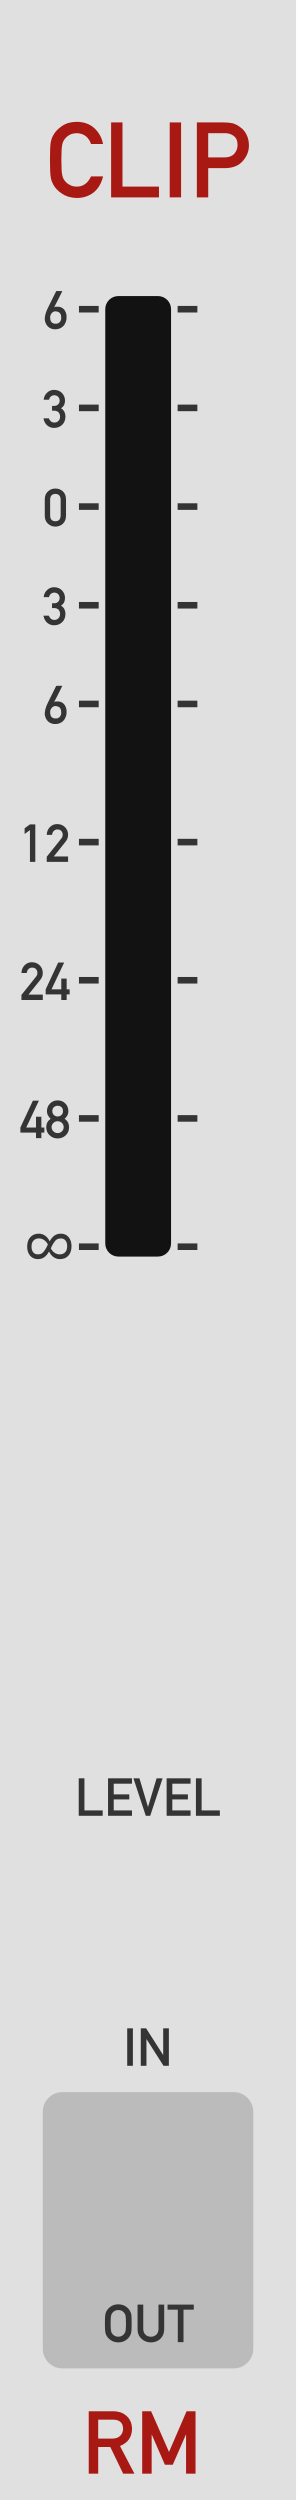
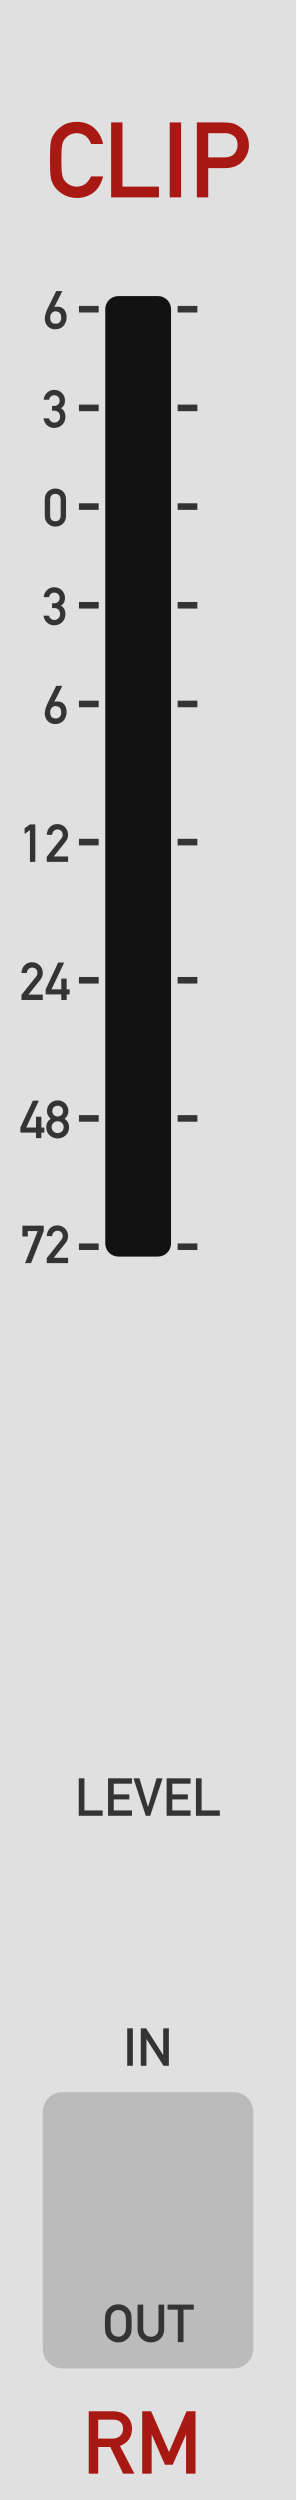
<svg xmlns="http://www.w3.org/2000/svg" version="1.1" width="45" height="380" viewBox="0 0 45 380" id="svg110">
  <style id="style2">
    text.title {
      fill: #a91913;
      font-family: 'DIN Alternate';
      font-size: 12pt;
    }
    text.logo {
      fill: #a91913;
      font-family: 'DIN Alternate';
      font-size: 10pt;
    }
    text.big-label {
      fill: #343434;
      font-family: 'DIN Alternate';
      font-size: 7.5pt;
    }
    text.label {
      fill: #343434;
      font-family: 'DIN Alternate';
      font-size: 6pt;
    }
    .background {
      fill: #e0e0e0;
    }
    .output {
      fill: #bbbbbb;
    }
    polyline.icon {
      stroke: #343434;
      stroke-width: 1.2;
      fill: none;
    }
    polyline.connect {
      stroke: #343434;
      stroke-width: 1;
      fill: none;
    }

    .blueprint {
      stroke: #08f;
      fill: none;
    }
  </style>
  <defs id="defs74">
    <symbol id="port">
      <g transform="translate(12 12)" id="g4" />
    </symbol>
    <symbol id="toggleButton">
      <g transform="translate(9 9)" id="g7" />
    </symbol>
    <symbol id="meter">
      <g transform="translate(20 6)" id="g66">
        <text x="-14.5" y="3" class="label" id="text10">6</text>
        <text x="-14.5" y="18" class="label" id="text12">3</text>
        <text x="-14.5" y="33" class="label" id="text14">0</text>
        <text x="-14.5" y="48" class="label" id="text16">3</text>
        <text x="-14.5" y="63" class="label" id="text18">6</text>
        <text x="-18" y="84" class="label" id="text20">12</text>
        <text x="-18" y="105" class="label" id="text22">24</text>
        <text x="-18" y="126" class="label" id="text24">48</text>
-         <text x="-17.5" y="145" class="label" id="text26">∞</text>
+         <text x="-18" y="145" class="label" id="text26">72</text>
        <polyline points="-9   0   -6   0" class="connect" id="polyline28" />
        <polyline points="-9  15   -6  15" class="connect" id="polyline30" />
        <polyline points="-9  30   -6  30" class="connect" id="polyline32" />
        <polyline points="-9  45   -6  45" class="connect" id="polyline34" />
        <polyline points="-9  60   -6  60" class="connect" id="polyline36" />
        <polyline points="-9  81   -6  81" class="connect" id="polyline38" />
        <polyline points="-9 102   -6 102" class="connect" id="polyline40" />
        <polyline points="-9 123   -6 123" class="connect" id="polyline42" />
        <polyline points="-9 142.5 -6 142.5" class="connect" id="polyline44" />
        <polyline points="6   0   9   0" class="connect" id="polyline46" />
        <polyline points="6  15   9  15" class="connect" id="polyline48" />
        <polyline points="6  30   9  30" class="connect" id="polyline50" />
        <polyline points="6  45   9  45" class="connect" id="polyline52" />
        <polyline points="6  60   9  60" class="connect" id="polyline54" />
        <polyline points="6  81   9  81" class="connect" id="polyline56" />
        <polyline points="6 102   9 102" class="connect" id="polyline58" />
        <polyline points="6 123   9 123" class="connect" id="polyline60" />
        <polyline points="6 142.5 9 142.5" class="connect" id="polyline62" />
        <rect x="-5" y="-2" width="10" height="146" rx="2" fill="#121212" id="rect64" />
      </g>
    </symbol>
    <symbol id="fader">
      <g transform="translate(6 8)" id="g71">
        <g transform="translate(0 144)" id="g69" />
      </g>
    </symbol>
  </defs>
  <path id="rect76" style="fill:#e0e0e0" d="M 0,0 H 45 V 380 H 0 Z" class="background" />
  <g aria-label="CLIP" id="text78" style="font-size:16px;font-family:'DIN Alternate';text-anchor:middle;fill:#a91913" class="title">
    <path d="m 13.836,26.812 q -0.719,1.555 -2.172,1.555 -0.609,0 -1.047,-0.258 Q 10.172,27.891 9.898,27.539 9.562,27.172 9.453,26.578 q -0.125,-0.594 -0.125,-2.273 0,-1.68 0.125,-2.289 Q 9.562,21.438 9.898,21.07 10.172,20.719 10.617,20.484 q 0.438,-0.227 1.047,-0.242 0.828,0.016 1.406,0.477 0.555,0.484 0.766,1.172 h 1.828 Q 15.391,20.461 14.352,19.492 13.312,18.531 11.664,18.516 10.32,18.531 9.422,19.156 8.508,19.773 8.094,20.562 7.836,20.977 7.711,21.648 7.594,22.32 7.594,24.305 q 0,1.953 0.117,2.641 0.062,0.367 0.156,0.609 0.102,0.234 0.227,0.492 0.414,0.789 1.328,1.391 0.898,0.625 2.242,0.656 1.484,0 2.57,-0.844 1.055,-0.852 1.43,-2.438 z" style="font-size:16px;font-family:'DIN Alternate';text-anchor:middle;fill:#a91913" id="path209" />
    <path d="m 16.891,30 h 7.273 v -1.633 h -5.547 v -9.758 h -1.727 z" style="font-size:16px;font-family:'DIN Alternate';text-anchor:middle;fill:#a91913" id="path211" />
    <path d="m 25.797,30 h 1.727 V 18.609 h -1.727 z" style="font-size:16px;font-family:'DIN Alternate';text-anchor:middle;fill:#a91913" id="path213" />
    <path d="m 31.648,20.242 h 2.492 q 0.703,-0.016 1.234,0.32 0.352,0.203 0.547,0.555 0.188,0.391 0.188,0.961 0,0.688 -0.461,1.25 -0.484,0.578 -1.445,0.594 H 31.648 Z M 29.922,30 h 1.727 v -4.445 h 2.625 q 1.758,-0.031 2.672,-1.125 0.891,-1.039 0.891,-2.305 0,-0.938 -0.352,-1.625 -0.336,-0.711 -0.875,-1.094 -0.641,-0.508 -1.266,-0.672 -0.625,-0.125 -1.297,-0.125 h -4.125 z" style="font-size:16px;font-family:'DIN Alternate';text-anchor:middle;fill:#a91913" id="path215" />
  </g>
  <g aria-label="RM" id="text80" style="font-size:13.333px;font-family:'DIN Alternate';text-anchor:middle;fill:#a91913" class="logo">
    <path d="m 14.927,367.79 h 2.253 q 0.69,0 1.055,0.293 0.462,0.332 0.475,1.074 0,0.618 -0.397,1.042 -0.404,0.456 -1.211,0.469 h -2.174 z M 13.488,376 h 1.439 v -4.056 h 1.836 L 18.722,376 h 1.712 l -2.201,-4.212 q 1.81,-0.697 1.836,-2.63 -0.039,-1.315 -0.944,-2.025 -0.749,-0.625 -1.934,-0.625 h -3.704 z" style="font-size:13.333px;font-family:'DIN Alternate';text-anchor:middle;fill:#a91913" id="path204" />
    <path d="m 21.613,376 h 1.439 v -5.918 h 0.026 l 1.986,4.557 h 1.198 l 1.986,-4.557 h 0.033 V 376 h 1.439 v -9.492 h -1.361 l -2.669,6.185 v 0 l -2.721,-6.185 h -1.354 z" style="font-size:13.333px;font-family:'DIN Alternate';text-anchor:middle;fill:#a91913" id="path206" />
  </g>
  <g id="use82" transform="translate(1,41)">
    <g transform="translate(20,6)" id="g182">
      <g aria-label="6" id="text126" style="font-size:8px;font-family:'DIN Alternate';fill:#343434" class="label">
        <path d="m -11.531,-2.754 q 0.004,0 -0.039,0.086 -0.039,0.082 -0.109,0.227 -0.07,0.145 -0.164,0.332 -0.094,0.188 -0.199,0.395 -0.102,0.207 -0.211,0.418 -0.105,0.211 -0.207,0.402 -0.098,0.191 -0.18,0.348 -0.082,0.156 -0.137,0.25 0.113,-0.066 0.254,-0.078 0.145,-0.016 0.332,-0.008 0.27,0.008 0.469,0.094 0.203,0.086 0.348,0.215 0.145,0.129 0.238,0.289 0.098,0.156 0.152,0.309 0.055,0.148 0.074,0.281 0.023,0.129 0.023,0.203 0,0.023 0,0.086 0,0.062 0,0.141 0,0.074 -0.004,0.152 0,0.078 -0.004,0.133 -0.004,0.027 -0.027,0.145 Q -10.941,1.777 -11,1.938 q -0.055,0.156 -0.16,0.34 -0.105,0.18 -0.277,0.344 -0.172,0.16 -0.418,0.277 -0.246,0.117 -0.586,0.145 -0.355,0.031 -0.629,-0.047 Q -13.344,2.918 -13.543,2.773 -13.742,2.629 -13.875,2.441 -14.008,2.25 -14.086,2.051 -14.16,1.852 -14.188,1.668 q -0.023,-0.184 -0.008,-0.312 0.023,-0.191 0.051,-0.34 0.027,-0.152 0.062,-0.289 0.039,-0.137 0.086,-0.27 0.047,-0.133 0.109,-0.289 0.016,-0.039 0.086,-0.184 0.07,-0.148 0.172,-0.363 0.105,-0.215 0.234,-0.473 0.129,-0.258 0.258,-0.523 0.305,-0.617 0.684,-1.379 z m -0.164,4.168 q 0,-0.148 -0.012,-0.328 -0.012,-0.18 -0.09,-0.34 -0.074,-0.164 -0.246,-0.281 -0.172,-0.117 -0.488,-0.141 -0.148,-0.012 -0.27,0.031 -0.121,0.043 -0.215,0.117 -0.094,0.074 -0.164,0.172 -0.066,0.094 -0.113,0.188 -0.043,0.094 -0.062,0.176 -0.02,0.078 -0.02,0.121 0,0.098 0.004,0.219 0.004,0.117 0.023,0.238 0.023,0.117 0.074,0.23 0.051,0.109 0.145,0.195 0.094,0.086 0.238,0.141 0.148,0.055 0.367,0.055 0.176,0.004 0.305,-0.043 0.133,-0.051 0.223,-0.125 0.094,-0.078 0.152,-0.172 0.059,-0.094 0.09,-0.184 0.035,-0.09 0.047,-0.16 0.012,-0.074 0.012,-0.109 z" style="font-size:8px;font-family:'DIN Alternate';fill:#343434" id="path243" />
      </g>
      <g aria-label="3" id="text128" style="font-size:8px;font-family:'DIN Alternate';fill:#343434" class="label">
        <path d="M -13.094,15.426 H -12.75 q 0.379,0 0.625,0.23 0.25,0.238 0.258,0.672 -0.008,0.426 -0.258,0.656 -0.246,0.246 -0.605,0.246 -0.336,0 -0.539,-0.184 -0.199,-0.176 -0.309,-0.461 h -0.816 q 0.133,0.711 0.582,1.086 0.449,0.375 1.031,0.375 0.754,-0.008 1.234,-0.48 0.488,-0.461 0.496,-1.262 0,-0.359 -0.152,-0.687 -0.16,-0.328 -0.52,-0.562 0.352,-0.238 0.488,-0.543 0.117,-0.305 0.117,-0.633 -0.008,-0.648 -0.445,-1.125 -0.457,-0.488 -1.234,-0.496 -0.613,0.008 -1.055,0.438 -0.449,0.434 -0.512,1.066 h 0.816 q 0.078,-0.352 0.305,-0.52 0.215,-0.168 0.477,-0.168 0.363,0.008 0.594,0.23 0.23,0.23 0.238,0.59 0,0.355 -0.23,0.578 -0.23,0.23 -0.648,0.23 h -0.281 z" style="font-size:8px;font-family:'DIN Alternate';fill:#343434" id="path246" />
      </g>
      <g aria-label="0" id="text130" style="font-size:8px;font-family:'DIN Alternate';fill:#343434" class="label">
        <path d="m -11.781,31.359 q -0.023,0.863 -0.801,0.871 -0.781,-0.008 -0.797,-0.871 v -2.414 q 0.016,-0.855 0.797,-0.871 0.777,0.016 0.801,0.871 z m -2.414,0.047 q 0.008,0.785 0.504,1.211 0.465,0.422 1.109,0.43 0.664,-0.008 1.129,-0.43 0.473,-0.426 0.488,-1.211 v -2.512 q -0.016,-0.789 -0.488,-1.215 -0.465,-0.422 -1.129,-0.422 -0.645,0 -1.109,0.422 -0.496,0.426 -0.504,1.215 z" style="font-size:8px;font-family:'DIN Alternate';fill:#343434" id="path249" />
      </g>
      <g aria-label="3" id="text132" style="font-size:8px;font-family:'DIN Alternate';fill:#343434" class="label">
        <path d="M -13.094,45.426 H -12.75 q 0.379,0 0.625,0.23 0.25,0.238 0.258,0.672 -0.008,0.426 -0.258,0.656 -0.246,0.246 -0.605,0.246 -0.336,0 -0.539,-0.184 -0.199,-0.176 -0.309,-0.461 h -0.816 q 0.133,0.711 0.582,1.086 0.449,0.375 1.031,0.375 0.754,-0.008 1.234,-0.48 0.488,-0.461 0.496,-1.262 0,-0.359 -0.152,-0.688 -0.16,-0.328 -0.52,-0.562 0.352,-0.238 0.488,-0.543 0.117,-0.305 0.117,-0.633 -0.008,-0.648 -0.445,-1.125 -0.457,-0.488 -1.234,-0.496 -0.613,0.008 -1.055,0.438 -0.449,0.434 -0.512,1.066 h 0.816 q 0.078,-0.352 0.305,-0.52 0.215,-0.168 0.477,-0.168 0.363,0.008 0.594,0.23 0.23,0.23 0.238,0.59 0,0.355 -0.23,0.578 -0.23,0.23 -0.648,0.23 h -0.281 z" style="font-size:8px;font-family:'DIN Alternate';fill:#343434" id="path252" />
      </g>
      <g aria-label="6" id="text134" style="font-size:8px;font-family:'DIN Alternate';fill:#343434" class="label">
        <path d="m -11.531,57.246 q 0.004,0 -0.039,0.086 -0.039,0.082 -0.109,0.227 -0.07,0.145 -0.164,0.332 -0.094,0.188 -0.199,0.395 -0.102,0.207 -0.211,0.418 -0.105,0.211 -0.207,0.402 -0.098,0.191 -0.18,0.348 -0.082,0.156 -0.137,0.25 0.113,-0.066 0.254,-0.078 0.145,-0.016 0.332,-0.008 0.27,0.008 0.469,0.094 0.203,0.086 0.348,0.215 0.145,0.129 0.238,0.289 0.098,0.156 0.152,0.309 0.055,0.148 0.074,0.281 0.023,0.129 0.023,0.203 0,0.023 0,0.086 0,0.062 0,0.141 0,0.074 -0.004,0.152 0,0.078 -0.004,0.133 -0.004,0.027 -0.027,0.145 -0.02,0.113 -0.078,0.273 -0.055,0.156 -0.16,0.34 -0.105,0.18 -0.277,0.344 -0.172,0.16 -0.418,0.277 -0.246,0.117 -0.586,0.145 -0.355,0.031 -0.629,-0.047 -0.273,-0.078 -0.473,-0.223 -0.199,-0.145 -0.332,-0.332 -0.133,-0.191 -0.211,-0.391 -0.074,-0.199 -0.102,-0.383 -0.023,-0.184 -0.008,-0.312 0.023,-0.191 0.051,-0.34 0.027,-0.152 0.062,-0.289 0.039,-0.137 0.086,-0.27 0.047,-0.133 0.109,-0.289 0.016,-0.039 0.086,-0.184 0.07,-0.148 0.172,-0.363 0.105,-0.215 0.234,-0.473 0.129,-0.258 0.258,-0.523 0.305,-0.617 0.684,-1.379 z m -0.164,4.168 q 0,-0.148 -0.012,-0.328 -0.012,-0.18 -0.09,-0.34 -0.074,-0.164 -0.246,-0.281 -0.172,-0.117 -0.488,-0.141 -0.148,-0.012 -0.27,0.031 -0.121,0.043 -0.215,0.117 -0.094,0.074 -0.164,0.172 -0.066,0.094 -0.113,0.188 -0.043,0.094 -0.062,0.176 -0.02,0.078 -0.02,0.121 0,0.098 0.004,0.219 0.004,0.117 0.023,0.238 0.023,0.117 0.074,0.23 0.051,0.109 0.145,0.195 0.094,0.086 0.238,0.141 0.148,0.055 0.367,0.055 0.176,0.004 0.305,-0.043 0.133,-0.051 0.223,-0.125 0.094,-0.078 0.152,-0.172 0.059,-0.094 0.09,-0.184 0.035,-0.09 0.047,-0.16 0.012,-0.074 0.012,-0.109 z" style="font-size:8px;font-family:'DIN Alternate';fill:#343434" id="path255" />
      </g>
      <g aria-label="12" id="text136" style="font-size:8px;font-family:'DIN Alternate';fill:#343434" class="label">
        <path d="M -16.449,79.168 V 84 h 0.816 v -5.695 h -0.816 l -0.809,0.59 v 0.867 0 l 0.809,-0.594 z" style="font-size:8px;font-family:'DIN Alternate';fill:#343434" id="path258" />
        <path d="m -13.898,84 h 3.246 v -0.816 h -2.176 l 1.832,-2.297 q 0.344,-0.438 0.344,-1 -0.008,-0.703 -0.473,-1.16 -0.457,-0.461 -1.191,-0.469 -0.656,0.008 -1.105,0.461 -0.445,0.465 -0.477,1.176 h 0.812 q 0.043,-0.391 0.273,-0.605 0.223,-0.215 0.559,-0.215 0.379,0.008 0.586,0.246 0.199,0.238 0.199,0.559 0,0.121 -0.031,0.258 -0.047,0.145 -0.176,0.312 l -2.223,2.781 z" style="font-size:8px;font-family:'DIN Alternate';fill:#343434" id="path260" />
      </g>
      <g aria-label="24" id="text138" style="font-size:8px;font-family:'DIN Alternate';fill:#343434" class="label">
        <path d="m -17.742,105 h 3.246 v -0.816 h -2.176 l 1.832,-2.297 q 0.344,-0.438 0.344,-1 -0.008,-0.703 -0.473,-1.16 -0.457,-0.461 -1.191,-0.469 -0.656,0.008 -1.105,0.461 -0.445,0.465 -0.477,1.176 h 0.812 q 0.043,-0.391 0.273,-0.605 0.223,-0.215 0.559,-0.215 0.379,0.008 0.586,0.246 0.199,0.238 0.199,0.559 0,0.121 -0.031,0.258 -0.047,0.145 -0.176,0.312 l -2.223,2.781 z" style="font-size:8px;font-family:'DIN Alternate';fill:#343434" id="path263" />
        <path d="m -14.059,104.152 h 2.375 V 105 h 0.816 v -0.848 h 0.453 v -0.77 h -0.453 v -1.637 h -0.816 v 1.637 h -1.488 l 1.926,-4.078 h -0.91 l -1.902,4.078 z" style="font-size:8px;font-family:'DIN Alternate';fill:#343434" id="path265" />
      </g>
      <g aria-label="48" id="text140" style="font-size:8px;font-family:'DIN Alternate';fill:#343434" class="label">
        <path d="m -17.902,125.152 h 2.375 V 126 h 0.816 v -0.848 h 0.453 v -0.77 h -0.453 v -1.637 h -0.816 v 1.637 h -1.488 l 1.926,-4.078 H -16 l -1.902,4.078 z" style="font-size:8px;font-family:'DIN Alternate';fill:#343434" id="path268" />
        <path d="m -13.051,121.887 q 0.008,-0.406 0.254,-0.613 0.242,-0.199 0.559,-0.199 0.328,0 0.57,0.199 0.238,0.207 0.246,0.613 -0.008,0.395 -0.246,0.602 -0.242,0.215 -0.57,0.215 -0.316,0 -0.559,-0.215 -0.246,-0.207 -0.254,-0.602 z m -0.922,2.449 q 0.008,0.77 0.52,1.23 0.488,0.473 1.215,0.48 0.73,-0.008 1.234,-0.48 0.496,-0.461 0.504,-1.23 -0.008,-0.824 -0.672,-1.281 0.254,-0.223 0.414,-0.512 0.152,-0.27 0.152,-0.641 -0.008,-0.711 -0.465,-1.176 -0.453,-0.461 -1.168,-0.469 -0.703,0.008 -1.148,0.469 -0.473,0.465 -0.48,1.176 0,0.371 0.168,0.641 0.145,0.289 0.398,0.512 -0.664,0.457 -0.672,1.281 z m 0.816,-0.008 q 0.008,-0.398 0.281,-0.648 0.262,-0.246 0.637,-0.254 0.387,0.008 0.648,0.254 0.266,0.25 0.273,0.648 -0.008,0.391 -0.273,0.641 -0.262,0.262 -0.648,0.262 -0.375,0 -0.637,-0.262 -0.273,-0.25 -0.281,-0.641 z" style="font-size:8px;font-family:'DIN Alternate';fill:#343434" id="path270" />
      </g>
-       <g aria-label="∞" id="text142" style="font-size:8px;font-family:'DIN Alternate';fill:#343434" class="label">
-         <path d="m -10.129,142.41 q 0,0.934 -0.48,1.457 -0.477,0.52 -1.285,0.52 -0.52,0 -0.953,-0.297 -0.434,-0.301 -0.703,-0.871 -0.309,0.59 -0.723,0.879 -0.41,0.289 -0.969,0.289 -0.746,0 -1.187,-0.527 -0.441,-0.531 -0.441,-1.367 0,-0.93 0.488,-1.453 0.488,-0.523 1.277,-0.523 0.523,0 0.957,0.301 0.434,0.301 0.699,0.867 0.309,-0.586 0.723,-0.875 0.418,-0.293 0.969,-0.293 0.746,0 1.188,0.531 0.441,0.527 0.441,1.363 z m -3.594,-0.258 q -0.246,-0.457 -0.605,-0.684 -0.359,-0.23 -0.734,-0.23 -0.539,0 -0.844,0.328 -0.305,0.324 -0.305,0.926 0,0.52 0.246,0.844 0.25,0.324 0.715,0.324 0.43,0 0.672,-0.188 0.242,-0.191 0.465,-0.559 0.133,-0.223 0.203,-0.359 0.074,-0.141 0.188,-0.402 z m 2.934,0.258 q 0,-0.523 -0.25,-0.844 -0.25,-0.324 -0.711,-0.324 -0.344,0 -0.598,0.141 -0.25,0.137 -0.539,0.605 -0.117,0.188 -0.219,0.391 -0.098,0.199 -0.172,0.371 0.234,0.449 0.598,0.684 0.367,0.23 0.742,0.23 0.539,0 0.844,-0.324 0.305,-0.324 0.305,-0.93 z" style="font-size:8px;font-family:'DIN Alternate';fill:#343434" id="path273" />
+       <g aria-label="72" id="text142" style="font-size:8px;font-family:'DIN Alternate';fill:#343434" class="label">
+         <path d="m -17.594,140.945 h 0.816 v -0.824 h 1.512 L -17.191,145 h 0.91 l 1.93,-4.879 v -0.816 h -3.242 z" style="font-size:8px;font-family:'DIN Alternate';fill:#343434" id="path273" />
+         <path d="m -13.898,145 h 3.246 v -0.816 h -2.176 l 1.832,-2.297 q 0.344,-0.438 0.344,-1 -0.008,-0.703 -0.473,-1.16 -0.457,-0.461 -1.191,-0.469 -0.656,0.008 -1.105,0.461 -0.445,0.465 -0.477,1.176 h 0.812 q 0.043,-0.391 0.273,-0.605 0.223,-0.215 0.559,-0.215 0.379,0.008 0.586,0.246 0.199,0.238 0.199,0.559 0,0.121 -0.031,0.258 -0.047,0.145 -0.176,0.312 l -2.223,2.781 z" style="font-size:8px;font-family:'DIN Alternate';fill:#343434" id="path275" />
      </g>
      <path id="polyline144" style="fill:none;stroke:#343434;stroke-width:1" d="m -9,0 h 3" class="connect" />
      <path id="polyline146" style="fill:none;stroke:#343434;stroke-width:1" d="m -9,15 h 3" class="connect" />
      <path id="polyline148" style="fill:none;stroke:#343434;stroke-width:1" d="m -9,30 h 3" class="connect" />
      <path id="polyline150" style="fill:none;stroke:#343434;stroke-width:1" d="m -9,45 h 3" class="connect" />
      <path id="polyline152" style="fill:none;stroke:#343434;stroke-width:1" d="m -9,60 h 3" class="connect" />
      <path id="polyline154" style="fill:none;stroke:#343434;stroke-width:1" d="m -9,81 h 3" class="connect" />
      <path id="polyline156" style="fill:none;stroke:#343434;stroke-width:1" d="m -9,102 h 3" class="connect" />
      <path id="polyline158" style="fill:none;stroke:#343434;stroke-width:1" d="m -9,123 h 3" class="connect" />
      <path id="polyline160" style="fill:none;stroke:#343434;stroke-width:1" d="m -9,142.5 h 3" class="connect" />
      <path id="polyline162" style="fill:none;stroke:#343434;stroke-width:1" d="M 6,0 H 9" class="connect" />
      <path id="polyline164" style="fill:none;stroke:#343434;stroke-width:1" d="M 6,15 H 9" class="connect" />
      <path id="polyline166" style="fill:none;stroke:#343434;stroke-width:1" d="M 6,30 H 9" class="connect" />
      <path id="polyline168" style="fill:none;stroke:#343434;stroke-width:1" d="M 6,45 H 9" class="connect" />
      <path id="polyline170" style="fill:none;stroke:#343434;stroke-width:1" d="M 6,60 H 9" class="connect" />
      <path id="polyline172" style="fill:none;stroke:#343434;stroke-width:1" d="M 6,81 H 9" class="connect" />
      <path id="polyline174" style="fill:none;stroke:#343434;stroke-width:1" d="M 6,102 H 9" class="connect" />
      <path id="polyline176" style="fill:none;stroke:#343434;stroke-width:1" d="M 6,123 H 9" class="connect" />
      <path id="polyline178" style="fill:none;stroke:#343434;stroke-width:1" d="M 6,142.5 H 9" class="connect" />
      <path id="rect180" style="fill:#121212" d="m -3,-2 h 6 c 1.108,0 2,0.892 2,2 v 142 c 0,1.108 -0.892,2 -2,2 h -6 c -1.108,0 -2,-0.892 -2,-2 V 0 c 0,-1.108 0.892,-2 2,-2 z" />
    </g>
  </g>
  <g transform="translate(33,46)" id="g86">
    <g id="use84" transform="translate(-6,-8)">
      <g transform="translate(6,8)" id="g200">
        <g transform="translate(0,144)" id="g198" />
      </g>
    </g>
  </g>
  <g id="use90" transform="translate(10.5,242)">
    <g transform="translate(12,12)" id="g186" />
  </g>
  <g aria-label="LEVEL" id="text92" style="font-size:8px;font-family:'DIN Alternate';text-anchor:middle;fill:#343434" class="label">
    <path d="m 11.969,276 h 3.637 v -0.816 h -2.773 v -4.879 H 11.969 Z" style="font-size:8px;font-family:'DIN Alternate';text-anchor:middle;fill:#343434" id="path232" />
    <path d="m 16.422,276 h 3.637 v -0.816 h -2.773 v -1.672 h 2.367 v -0.766 h -2.367 v -1.625 h 2.773 v -0.816 h -3.637 z" style="font-size:8px;font-family:'DIN Alternate';text-anchor:middle;fill:#343434" id="path234" />
    <path d="m 22.16,276 h 0.672 l 1.883,-5.695 h -0.914 l -1.297,4.336 h -0.016 l -1.293,-4.336 H 20.281 Z" style="font-size:8px;font-family:'DIN Alternate';text-anchor:middle;fill:#343434" id="path236" />
    <path d="m 25.328,276 h 3.637 v -0.816 h -2.773 v -1.672 h 2.367 v -0.766 h -2.367 v -1.625 h 2.773 v -0.816 h -3.637 z" style="font-size:8px;font-family:'DIN Alternate';text-anchor:middle;fill:#343434" id="path238" />
    <path d="m 29.781,276 h 3.637 v -0.816 h -2.773 v -4.879 H 29.781 Z" style="font-size:8px;font-family:'DIN Alternate';text-anchor:middle;fill:#343434" id="path240" />
  </g>
  <g id="use96" transform="translate(10.5,280)">
    <g transform="translate(12,12)" id="g190" />
  </g>
  <g aria-label="IN" id="text98" style="font-size:8px;font-family:'DIN Alternate';text-anchor:middle;fill:#343434" class="label">
    <path d="m 19.336,314 h 0.863 v -5.695 h -0.863 z" style="font-size:8px;font-family:'DIN Alternate';text-anchor:middle;fill:#343434" id="path227" />
    <path d="m 21.398,314 h 0.863 v -4.047 h 0.016 L 24.852,314 h 0.816 v -5.695 h -0.863 v 4.047 h -0.016 l -2.578,-4.047 h -0.812 z" style="font-size:8px;font-family:'DIN Alternate';text-anchor:middle;fill:#343434" id="path229" />
  </g>
  <path id="rect102" style="fill:#bbbbbb" d="m 9.5,318 h 26 c 1.662,0 3,1.338 3,3 v 36 c 0,1.662 -1.338,3 -3,3 h -26 c -1.662,0 -3,-1.338 -3,-3 v -36 c 0,-1.662 1.338,-3 3,-3 z" class="output" />
  <g id="use104" transform="translate(10.5,322)">
    <g transform="translate(12,12)" id="g194" />
  </g>
  <g aria-label="OUT" id="text106" style="font-size:8px;font-family:'DIN Alternate';text-anchor:middle;fill:#343434" class="label">
    <path d="m 15.945,353.152 q 0,0.977 0.059,1.32 0.031,0.184 0.078,0.305 0.051,0.117 0.113,0.246 0.207,0.395 0.664,0.695 0.449,0.312 1.121,0.328 0.68,-0.016 1.133,-0.328 0.449,-0.301 0.648,-0.695 0.145,-0.207 0.199,-0.551 0.051,-0.344 0.051,-1.32 0,-0.992 -0.051,-1.328 -0.055,-0.336 -0.199,-0.543 -0.199,-0.395 -0.648,-0.703 -0.453,-0.312 -1.133,-0.32 -0.672,0.008 -1.121,0.32 -0.457,0.309 -0.664,0.703 -0.129,0.207 -0.191,0.543 -0.059,0.336 -0.059,1.328 z m 0.867,0 q 0,-0.84 0.062,-1.145 0.055,-0.289 0.223,-0.473 0.137,-0.176 0.359,-0.293 0.219,-0.113 0.523,-0.121 0.309,0.008 0.535,0.121 0.215,0.117 0.344,0.293 0.168,0.184 0.23,0.473 0.059,0.305 0.059,1.145 0,0.84 -0.059,1.137 -0.062,0.297 -0.23,0.48 -0.129,0.176 -0.344,0.285 -0.227,0.129 -0.535,0.129 -0.305,0 -0.523,-0.129 -0.223,-0.109 -0.359,-0.285 -0.168,-0.184 -0.223,-0.48 -0.062,-0.297 -0.062,-1.137 z" style="font-size:8px;font-family:'DIN Alternate';text-anchor:middle;fill:#343434" id="path219" />
    <path d="m 20.91,354.07 q 0.008,0.898 0.594,1.426 0.574,0.543 1.43,0.551 0.871,-0.008 1.441,-0.551 0.566,-0.527 0.582,-1.426 v -3.766 H 24.094 v 3.672 q -0.008,0.582 -0.328,0.887 -0.328,0.32 -0.832,0.32 -0.504,0 -0.824,-0.32 -0.328,-0.305 -0.336,-0.887 v -3.672 h -0.863 z" style="font-size:8px;font-family:'DIN Alternate';text-anchor:middle;fill:#343434" id="path221" />
    <path d="m 27.027,356 h 0.867 v -4.926 h 1.559 v -0.77 H 25.469 v 0.77 h 1.559 z" style="font-size:8px;font-family:'DIN Alternate';text-anchor:middle;fill:#343434" id="path223" />
  </g>
</svg>
